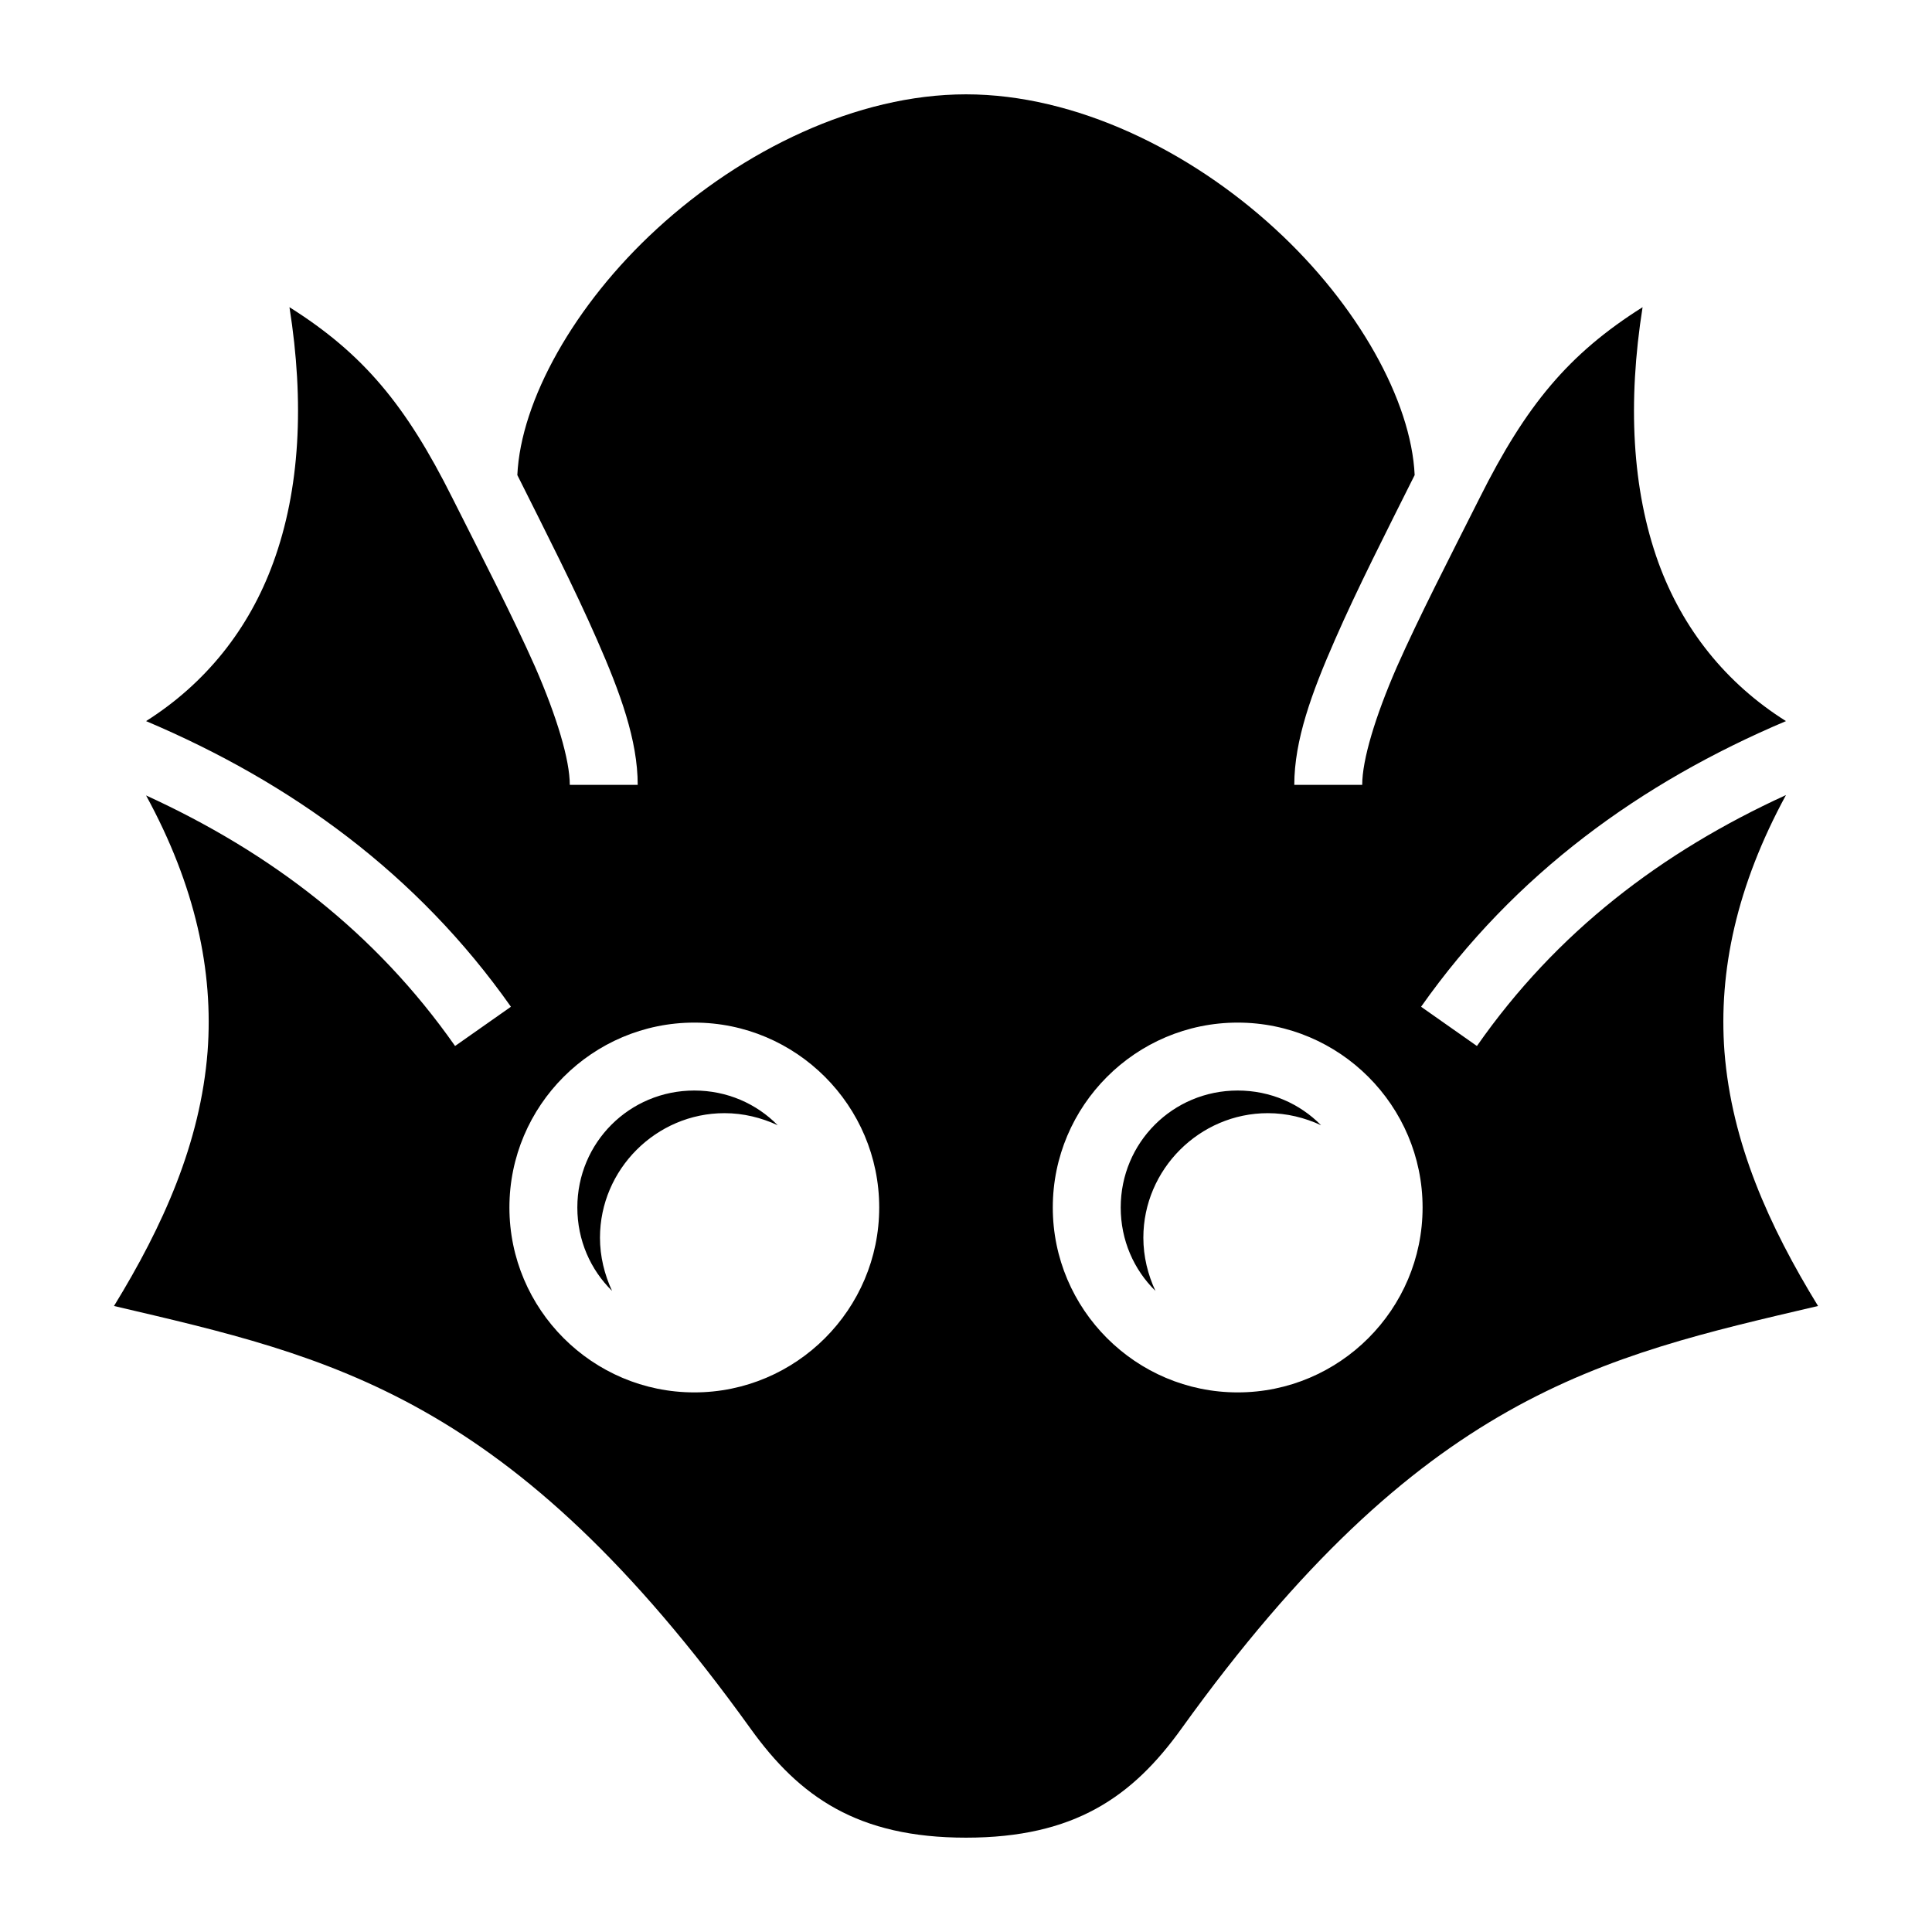
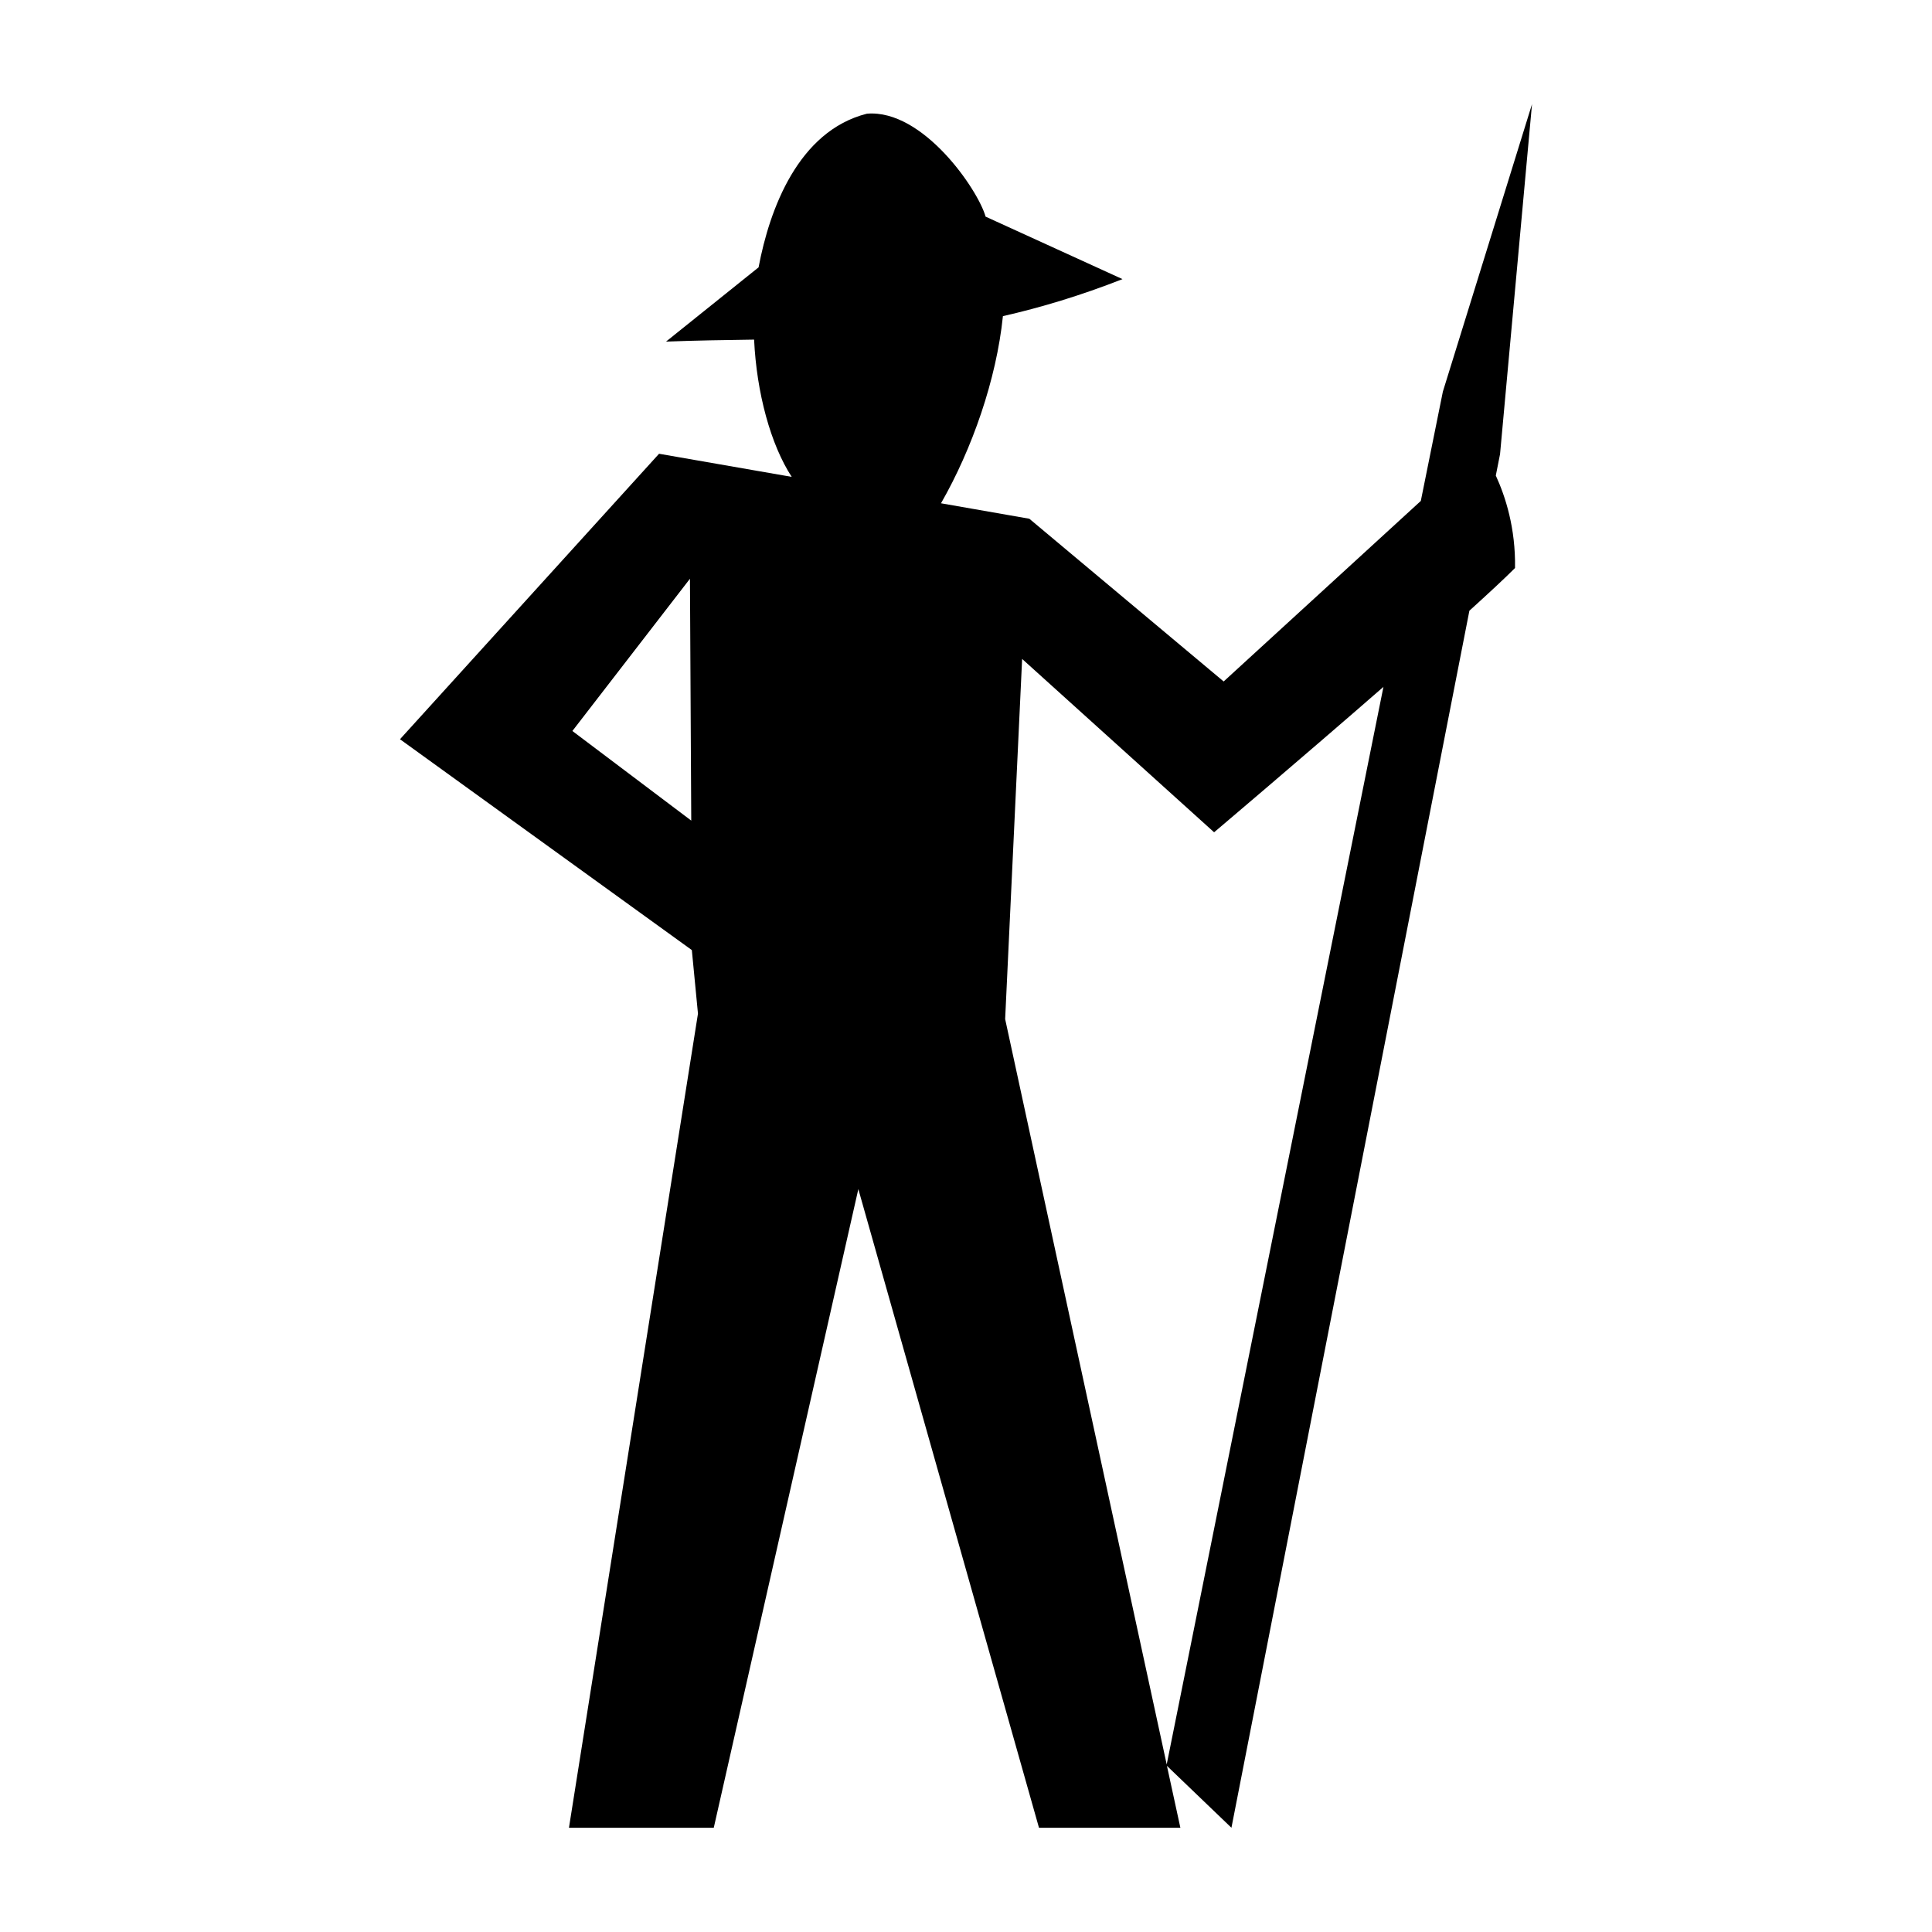
<svg xmlns="http://www.w3.org/2000/svg" viewBox="0 0 512 512">
-   <path fill="#000" d="M256 25c-29 0-59.3 14.86-81.9 35.63-21.9 20.07-36.1 45.57-37 65.27 7.6 15.2 15.2 30.1 21.1 43.6 6.2 14.1 10.8 26.7 10.8 38.5h-18c0-6.6-3.4-18-9.2-31.3-5.9-13.3-13.8-28.6-21.9-44.7-12.3-24.6-23.59-38.24-43.19-50.59 4 25.29 2.8 48.29-4.3 67.69-6.4 17.6-17.9 32-33.7 42 38.5 16.3 71.89 40.5 96.69 75.7l-14.8 10.4c-21.09-30.1-48.89-51.3-81.89-66.4 13.1 24 17.9 46.6 16.3 67.9-1.9 24.2-11.8 46.2-24.8 67.4 57.6 13.5 105.09 23.5 168.69 112 13 18.1 28.4 28.9 57.1 28.9 28.7 0 44.1-10.8 57.1-28.9 63.6-88.5 111.1-98.5 168.7-112-13-21.2-22.9-43.2-24.8-67.4-1.6-21.3 3.2-43.9 16.3-68-33 15.1-60.8 36.3-81.9 66.5l-14.8-10.4c24.8-35.2 58.2-59.4 96.7-75.7-15.9-10-27.4-24.4-33.8-42-7-19.4-8.2-42.4-4.2-67.69-19.6 12.35-30.9 25.99-43.2 50.59-8.1 16.1-16 31.4-21.9 44.7-5.8 13.3-9.2 24.7-9.2 31.3h-18c0-11.8 4.6-24.4 10.8-38.5 5.9-13.5 13.5-28.4 21.1-43.6-.9-19.7-15.1-45.2-37-65.27C315.3 39.86 285 25 256 25zm-72 246c27 0 49 22 49 49s-22 49-49 49-49-22-49-49 22-49 49-49zm144 0c27 0 49 22 49 49s-22 49-49 49-49-22-49-49 22-49 49-49zm-144 18c-17.2 0-31 13.8-31 31 0 8.7 3.5 16.5 9.2 22.1-2-4.3-3.2-9.1-3.2-14.1 0-18.1 14.9-33 33-33 5 0 9.8 1.2 14.1 3.2-5.6-5.7-13.4-9.2-22.1-9.2zm144 0c-17.2 0-31 13.8-31 31 0 8.7 3.5 16.5 9.2 22.1-2-4.3-3.2-9.1-3.2-14.1 0-18.1 14.9-33 33-33 5 0 9.8 1.2 14.1 3.2-5.6-5.7-13.4-9.2-22.1-9.2z" />
+   <path d="M406 27.594l-23.625 76.187-5.844 28.97-52.25 47.844-51.5-43.125-23.405-4.095c8.217-14.33 14.685-32.77 16.406-49.594 10.02-2.28 20.516-5.426 31.69-9.81l-36.283-16.564c-1.964-7.07-16.546-28.484-31.406-27.28h-.03c-18.2 4.6-25.82 25.298-28.72 40.718L176.5 90.53c7.87-.307 15.58-.415 23.344-.53.66 14.1 4.4 27.847 9.97 36.375l-35.158-6.125L106 195.906l77.344 55.875 1.625 16.845-34.19 215.75h38.376l38.313-169.25 47.874 169.25h37.47l-3.564-16.406 17.094 16.405 63.062-322.53c5.01-4.54 9.265-8.483 12.094-11.314.177-10.537-2.537-18.942-5.094-24.5l1.125-5.686 8.47-92.75zm-223.156 125.78l.344 64.095-31.5-23.75 31.156-40.345zm88.03 21.25l50.876 45.94s22.993-19.458 44.875-38.533l-57.438 285.564-42.812-197.53 4.5-95.44z" fill="#000" />
</svg>
